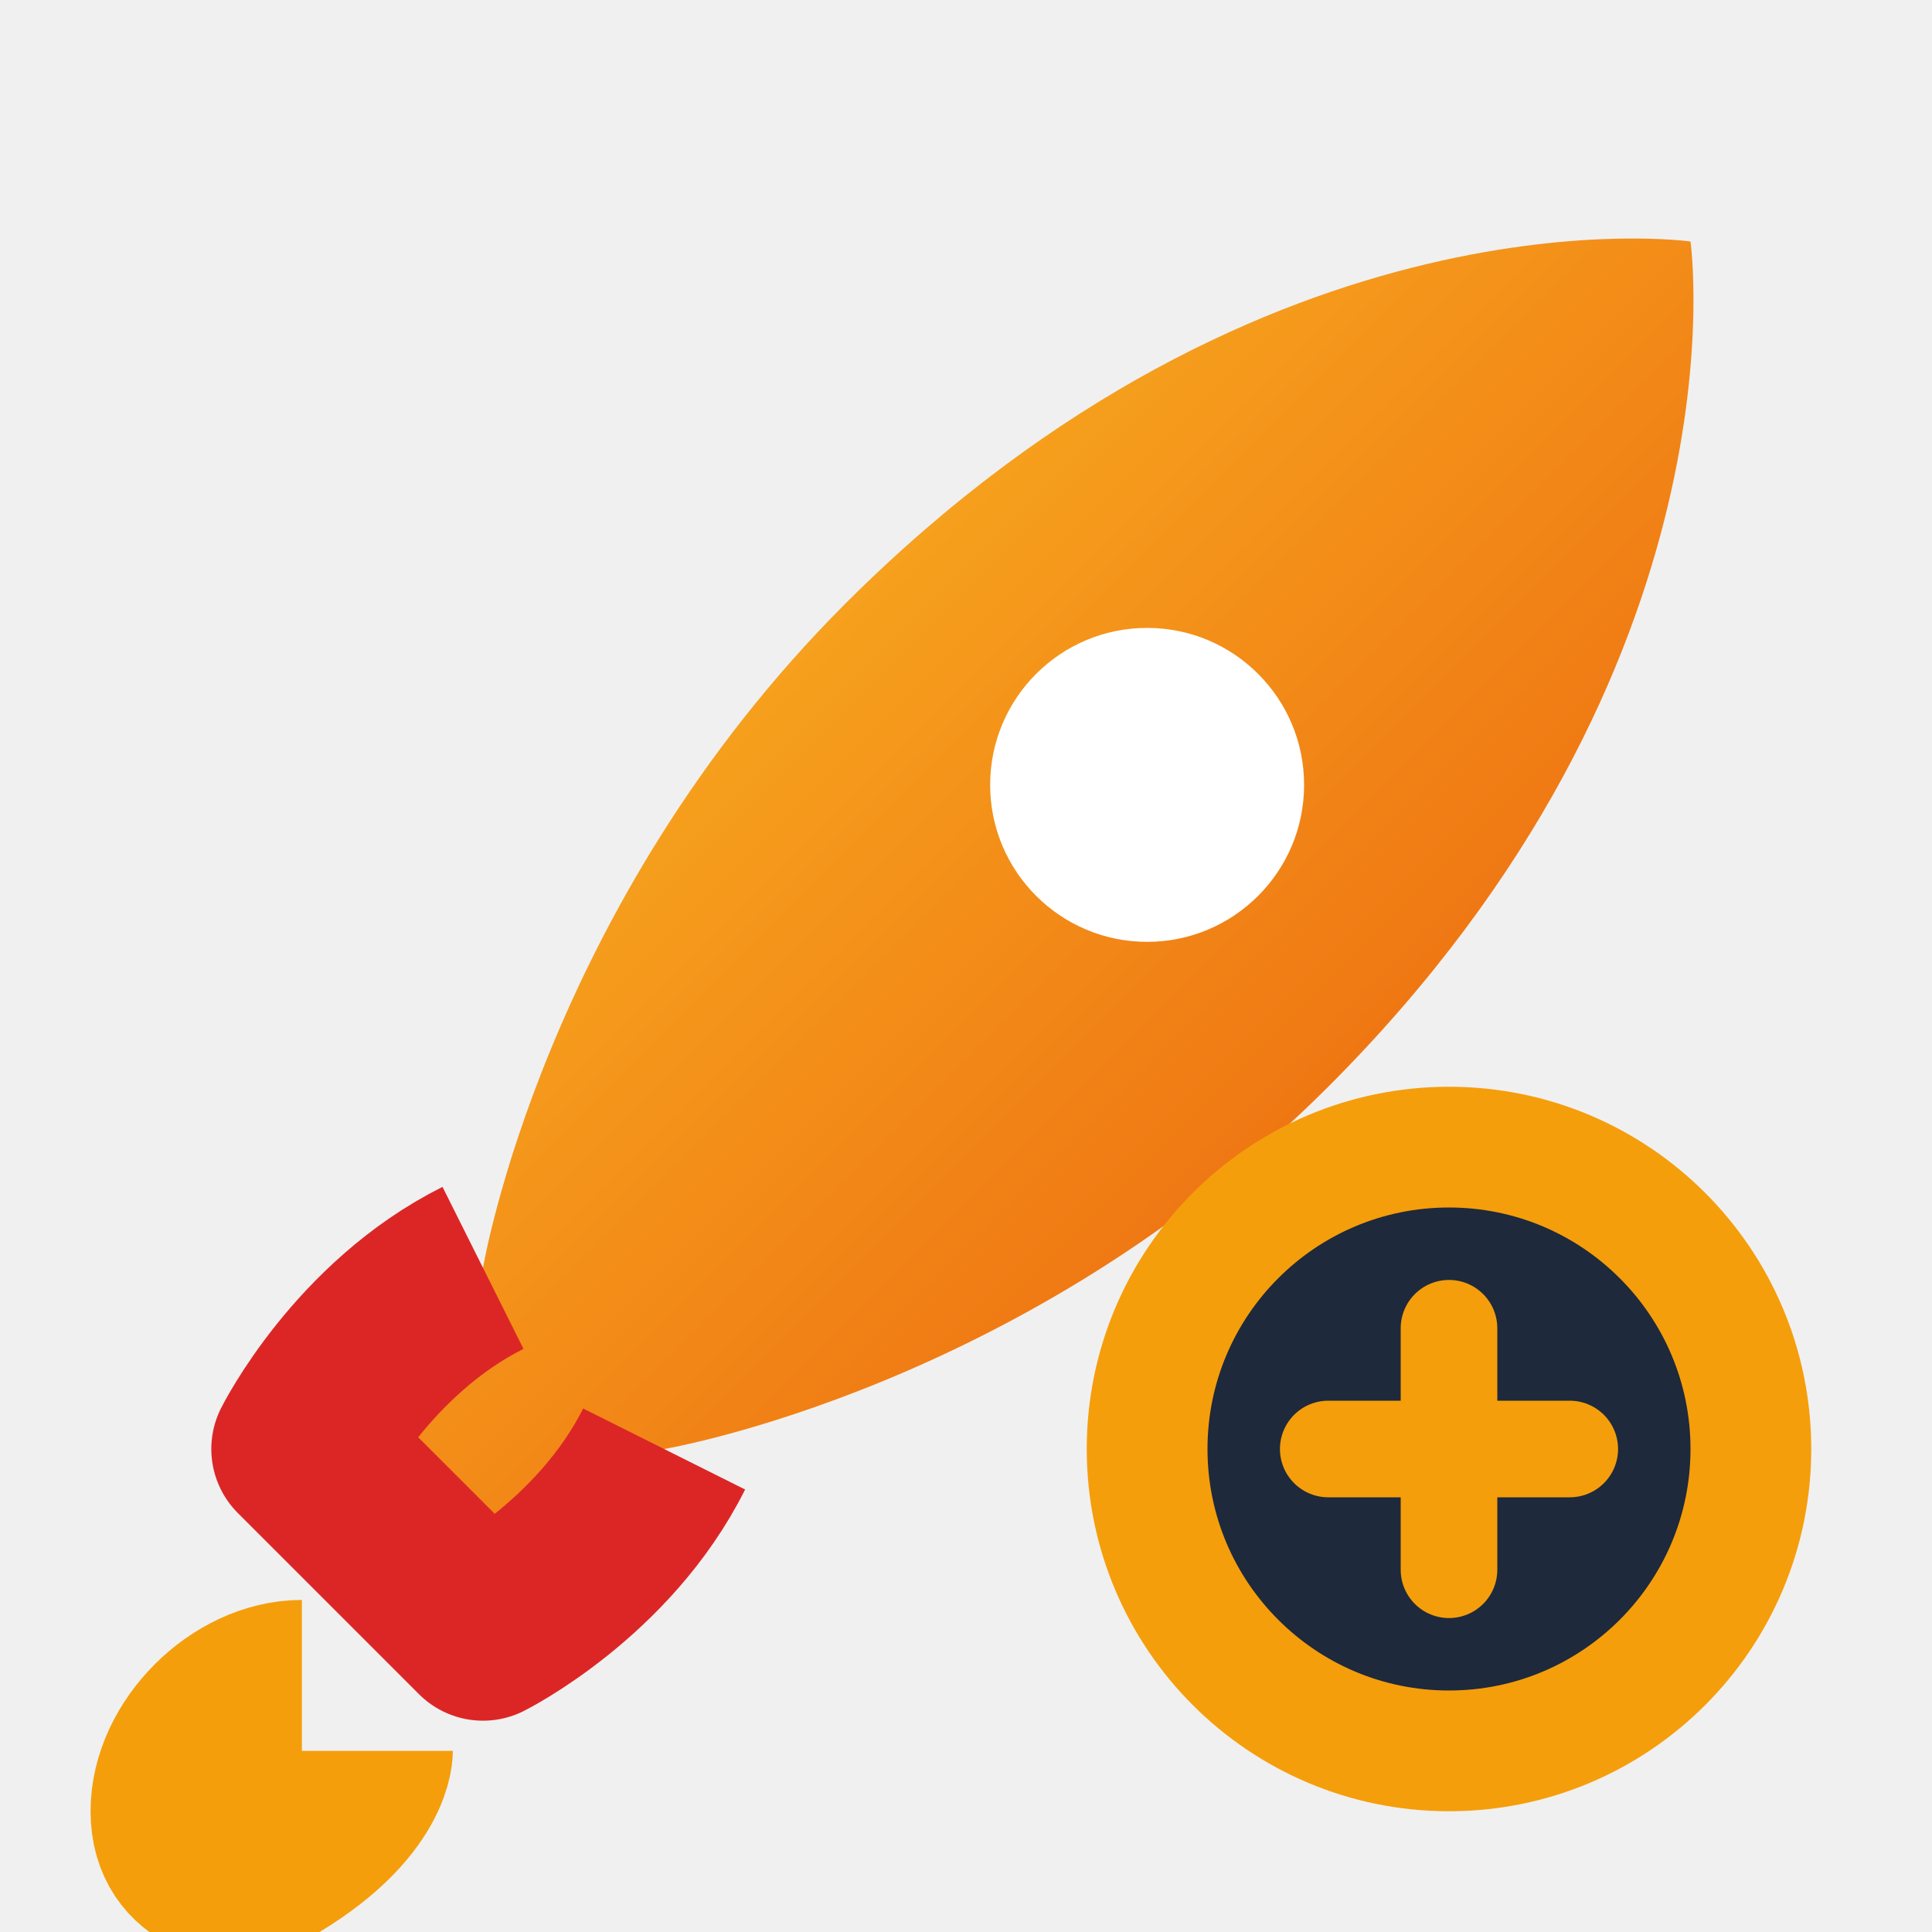
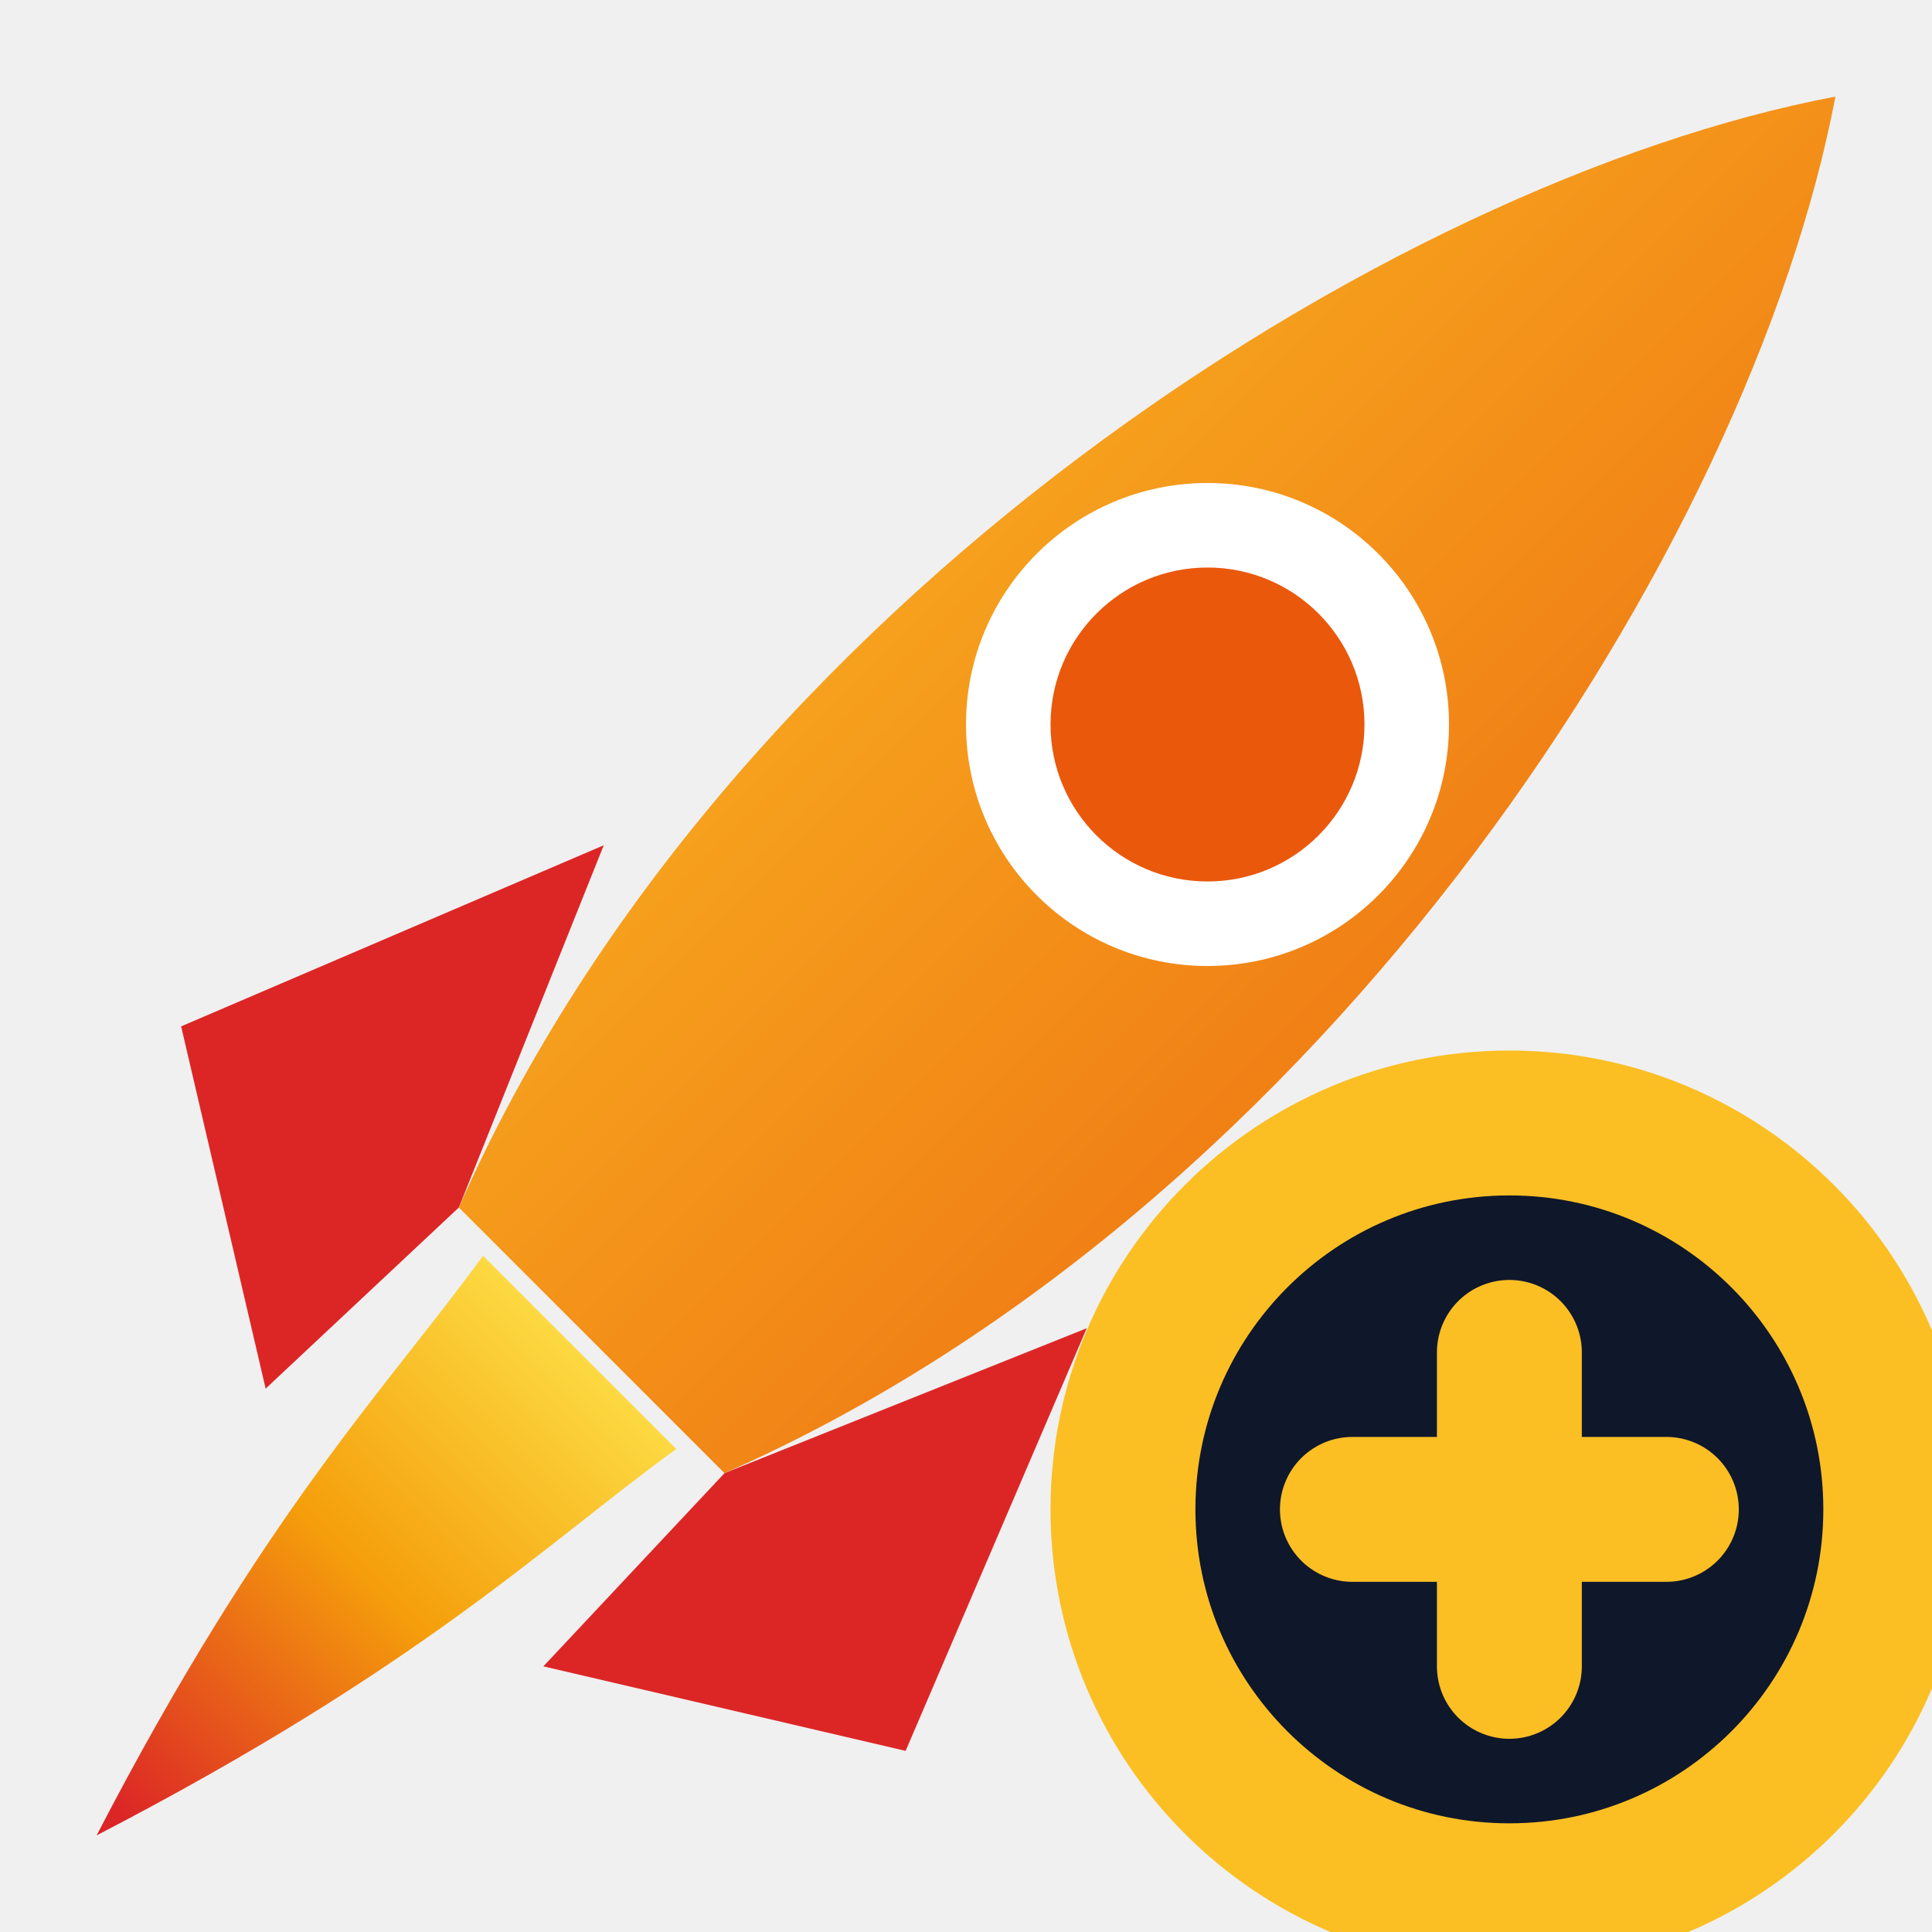
<svg xmlns="http://www.w3.org/2000/svg" width="16" height="16" viewBox="0 0 16 16" fill="none">
  <defs>
-     <linearGradient id="commGrad" x1="4" y1="2" x2="14" y2="12" gradientUnits="userSpaceOnUse">
-       <stop offset="0%" stop-color="#fbbf24" />
-       <stop offset="100%" stop-color="#ea580c" />
+     <linearGradient id="commGrad" x1="4" y1="2" x2="15" y2="13" gradientUnits="userSpaceOnUse">
+       <stop stop-color="#fbbf24" />
+       <stop offset="1" stop-color="#ea580c" />
+     </linearGradient>
+     <linearGradient id="commFlame" x1="5" y1="11" x2="1" y2="15" gradientUnits="userSpaceOnUse">
+       <stop stop-color="#fde047" />
+       <stop offset="0.5" stop-color="#f59e0b" />
+       <stop offset="1" stop-color="#dc2626" />
    </linearGradient>
  </defs>
-   <path d="M14 2C14 2 10.5 1.5 7 5C4.5 7.5 4 10.5 4 10.5L2.5 12L4 13.5L5.5 12C5.5 12 8.5 11.5 11 9C14.5 5.5 14 2 14 2Z" fill="url(#commGrad)" />
-   <path d="M4 10.5C3 11 2.5 12 2.5 12L4 13.5C4 13.5 5 13 5.5 12" stroke="#dc2626" stroke-width="1.5" stroke-linejoin="round" />
-   <path d="M2.5 14C2 14 1.5 14.5 1.5 15C1.5 15.5 2 15.5 2 15.5C3 15 3 14.5 3 14.5" stroke="#f59e0b" stroke-width="1.5" />
-   <circle cx="9.5" cy="6.5" r="1.3" fill="#ffffff" />
-   <circle cx="12" cy="12" r="2.5" fill="#1e293b" stroke="#f59e0b" stroke-width="1" />
-   <path d="M11 12H13M12 11V13" stroke="#f59e0b" stroke-width="0.8" stroke-linecap="round" />
+   <path d="M5.0 7.0 L1.5 8.5 L2.2 11.5 L3.8 10.0 Z" fill="#dc2626" />
+   <path d="M9.0 11.0 L7.5 14.5 L4.5 13.8 L6.0 12.2 Z" fill="#dc2626" />
+   <path d="M4.0 10.4 C3.2 11.5 2.2 12.5 0.8 15.2 C3.5 13.8 4.5 12.8 5.6 12.0 Z" fill="url(#commFlame)" />
+   <path d="M15.2 0.8 C11.5 1.5 6.0 5.0 3.8 10.0 L6.0 12.2 C11.0 10.0 14.5 4.5 15.2 0.8 Z" fill="url(#commGrad)" />
+   <circle cx="10" cy="6" r="2.0" fill="#ffffff" />
+   <circle cx="10" cy="6" r="1.3" fill="#ea580c" />
+   <circle cx="12.5" cy="12.5" r="3.2" fill="#0f172a" stroke="#fbbf24" stroke-width="1.2" />
+   <path d="M11.2 12.5H13.8M12.5 11.2V13.8" stroke="#fbbf24" stroke-width="1.2" stroke-linecap="round" />
</svg>
